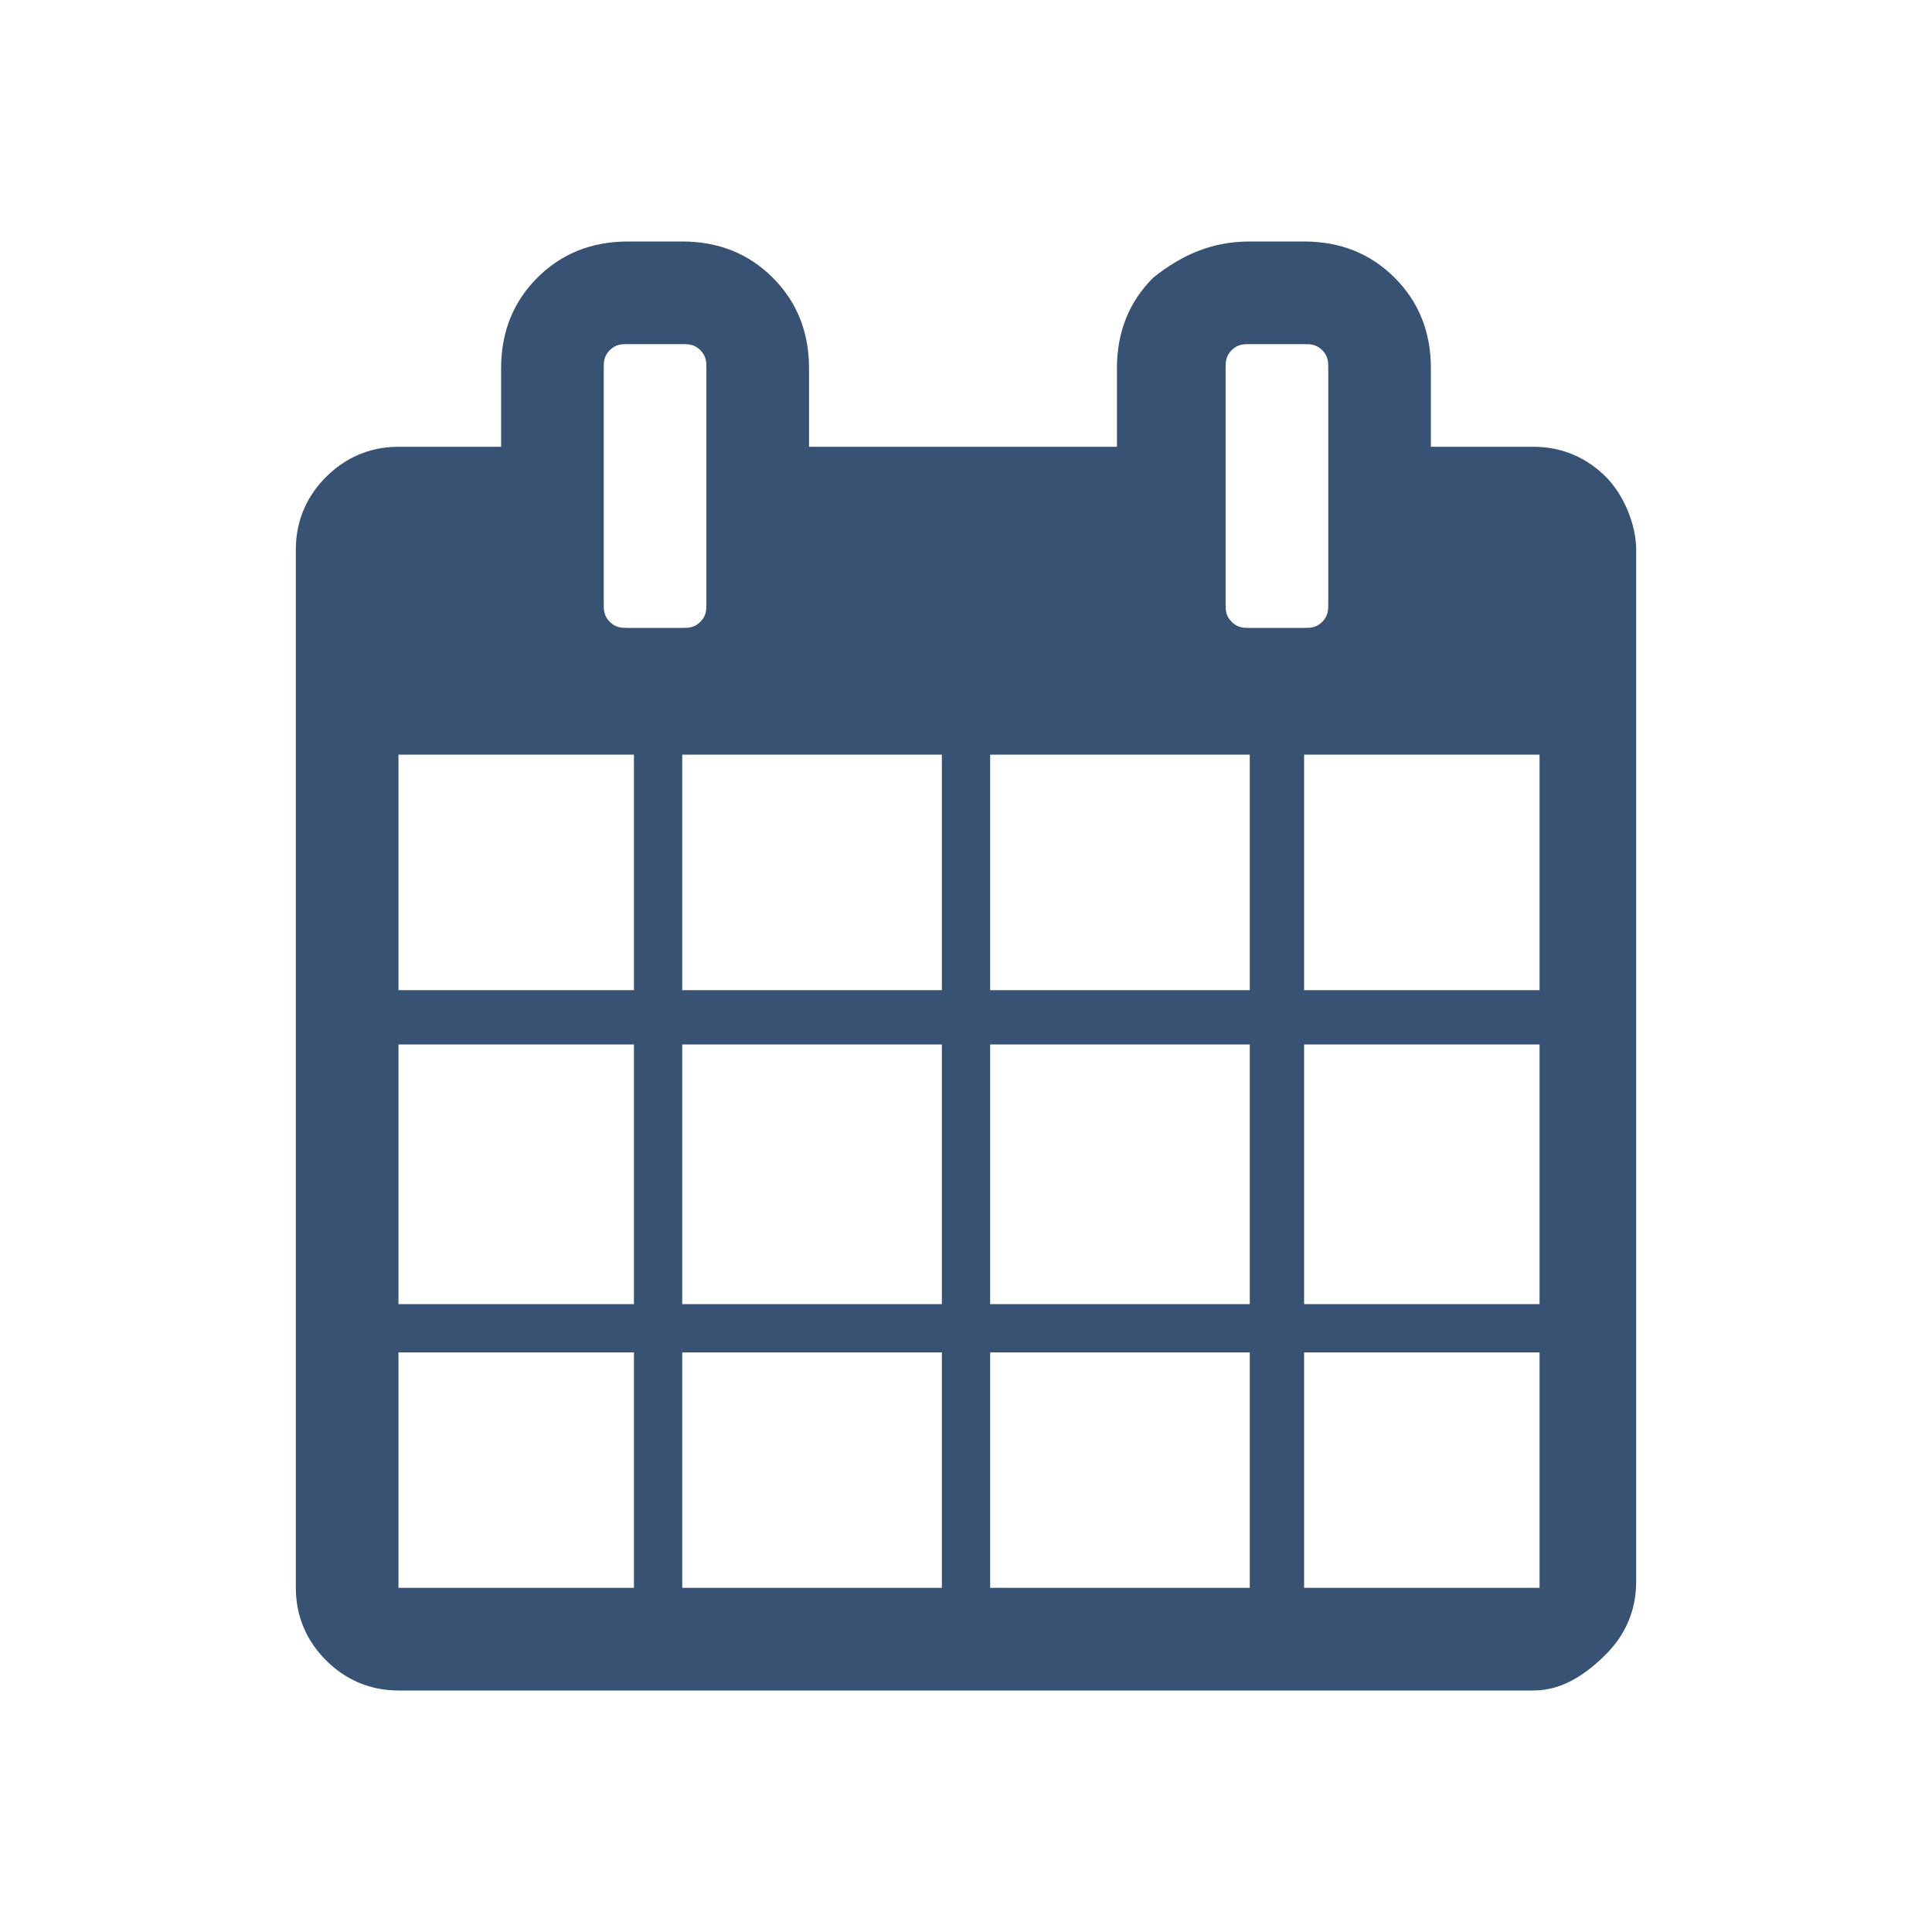
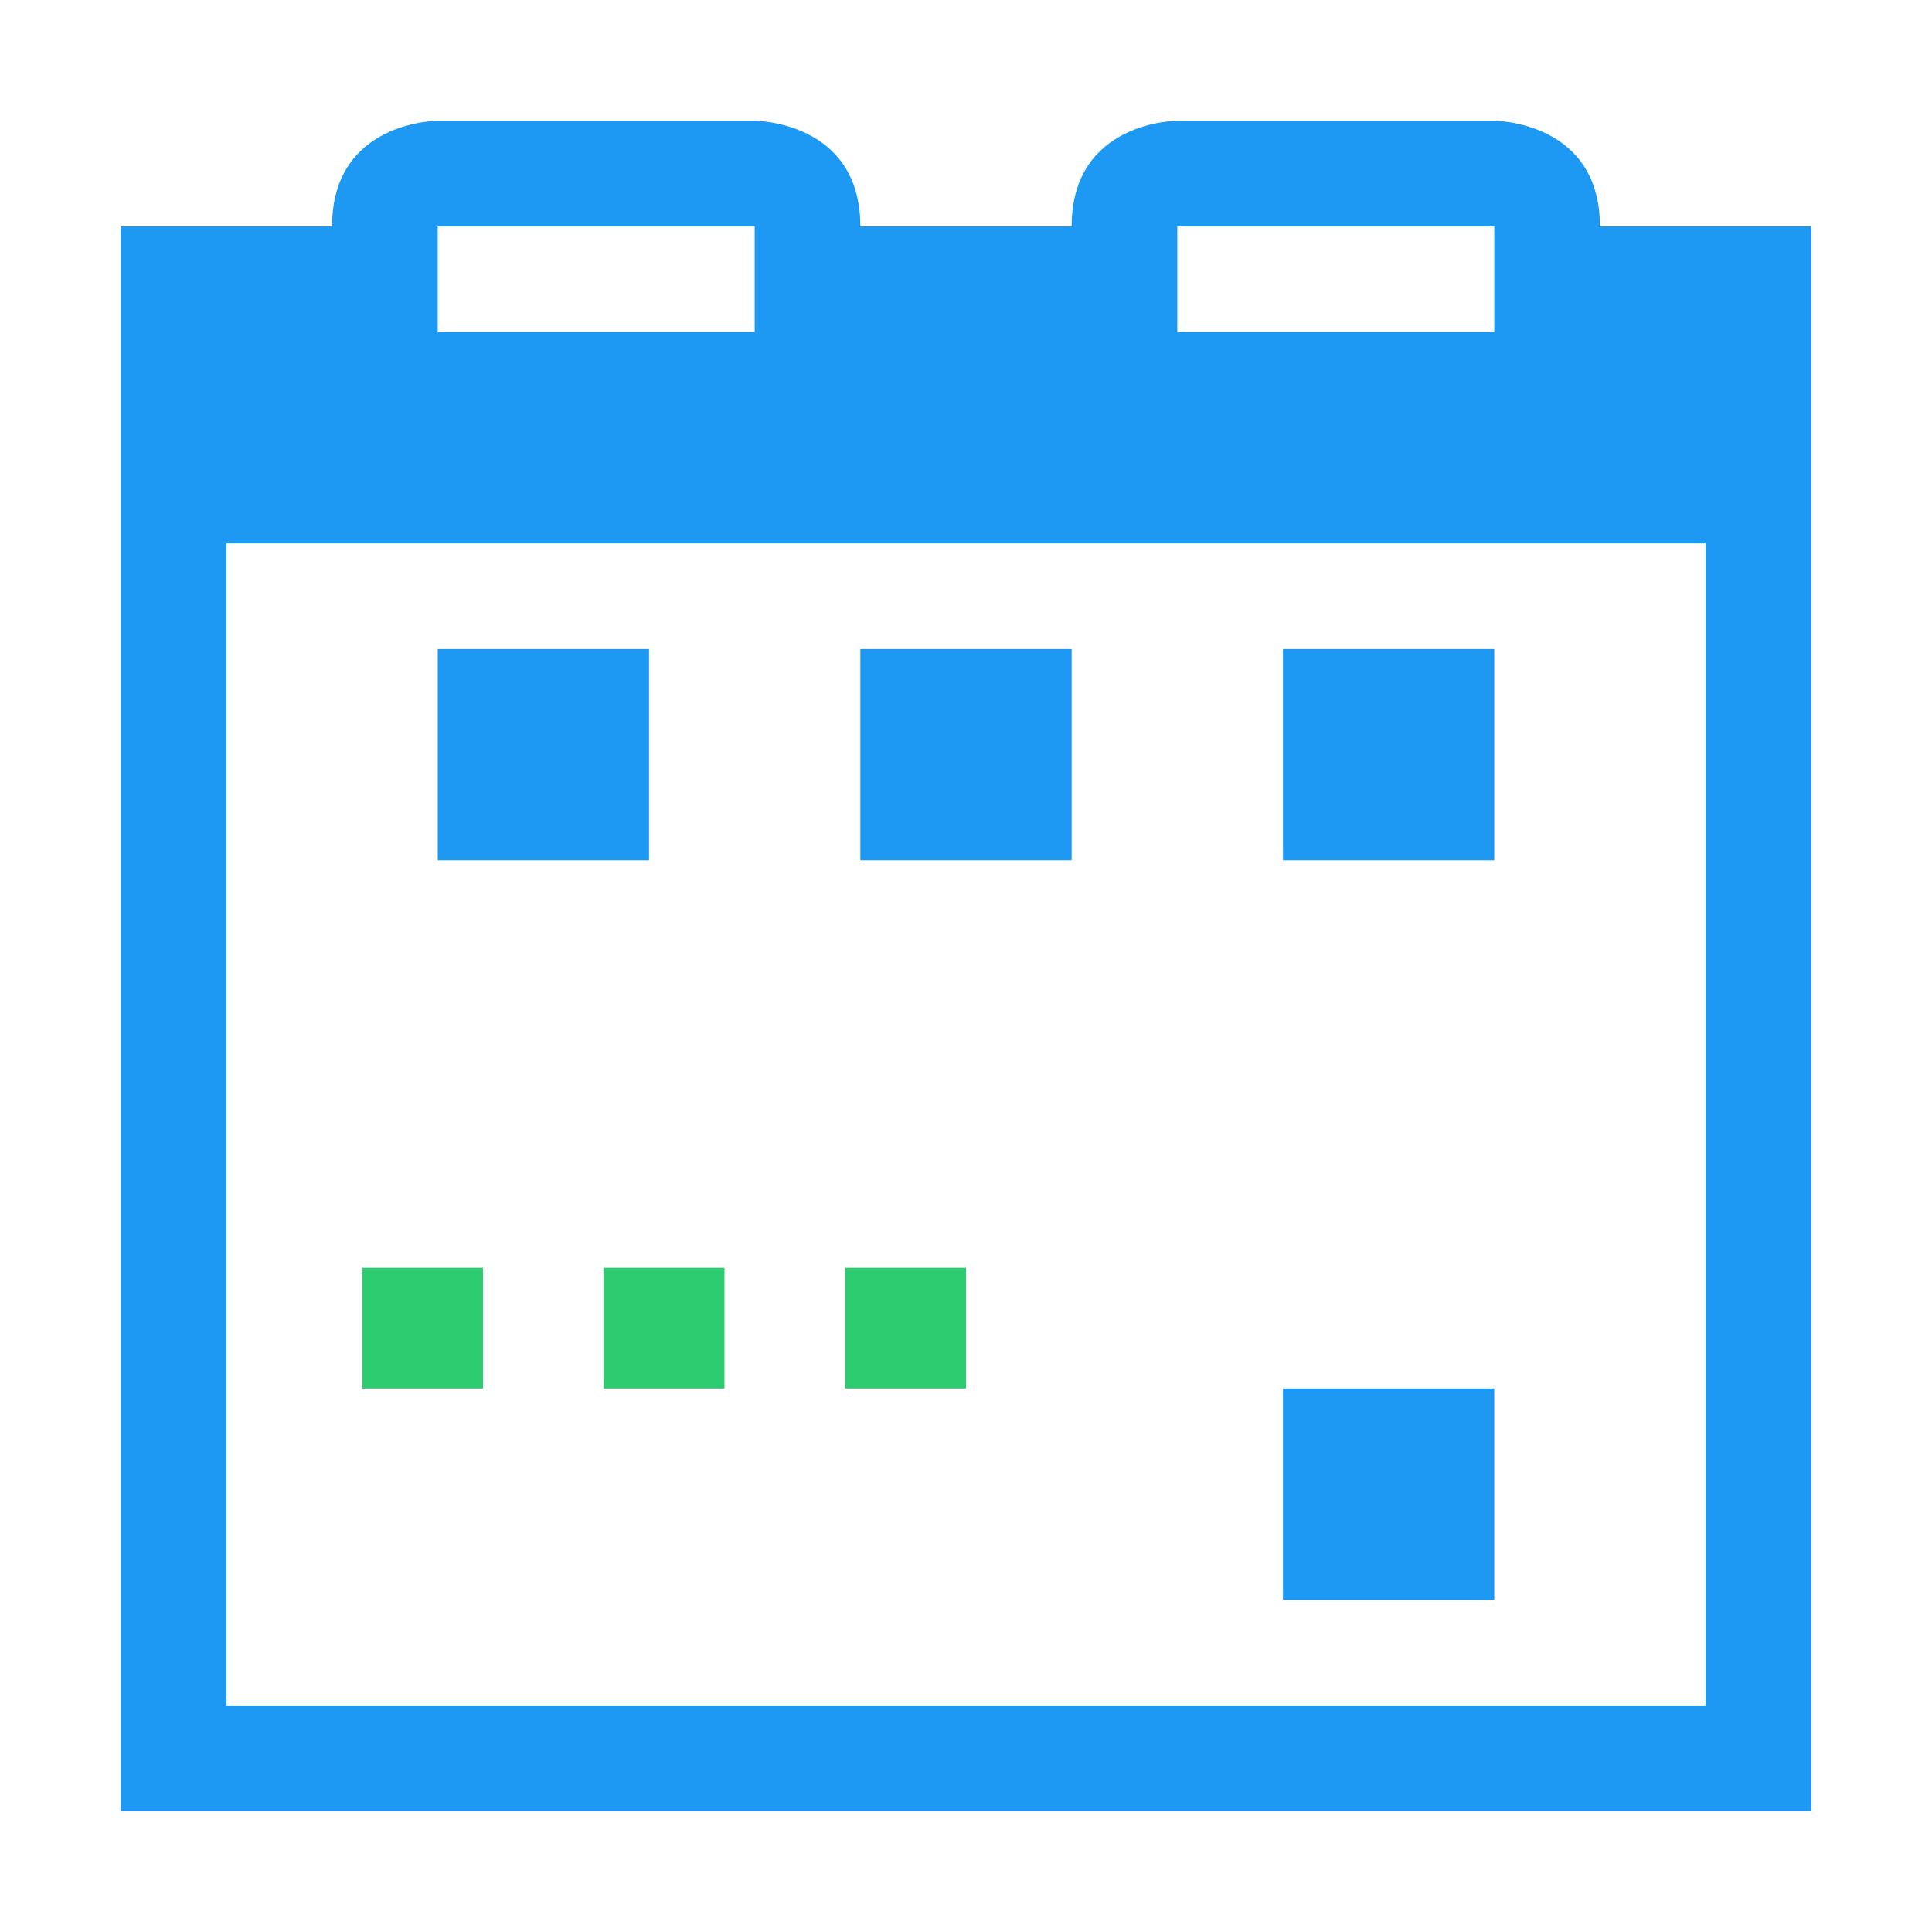
- <svg xmlns="http://www.w3.org/2000/svg" viewBox="0 0 32 32">
-   <path fill="#375273" d="M27.1 9.1v17.1c0 .5-.2.9-.5 1.2s-.7.6-1.2.6H6.6c-.5 0-.9-.2-1.2-.5s-.5-.7-.5-1.2V9.1c0-.5.2-.9.5-1.2s.7-.5 1.2-.5h1.7V6.1c0-.6.2-1.1.6-1.5.4-.4.9-.6 1.5-.6h.9c.6 0 1.1.2 1.5.6.4.4.6.9.6 1.5v1.3h5.1V6.1c0-.6.2-1.1.6-1.5.5-.4 1-.6 1.6-.6h.9c.6 0 1.1.2 1.5.6.4.4.6.9.6 1.5v1.3h1.7c.5 0 .9.2 1.2.5s.5.8.5 1.2zM6.6 16.4h3.9v-3.9H6.6v3.9zm0 5.2h3.9v-4.3H6.6v4.3zm0 4.7h3.9v-3.9H6.6v3.9zM11.7 10V6.1c0-.1 0-.2-.1-.3-.1-.1-.2-.1-.3-.1h-.9c-.1 0-.2 0-.3.1-.1.1-.1.2-.1.3V10c0 .1 0 .2.1.3s.2.1.3.1h.9c.1 0 .2 0 .3-.1.1-.1.1-.2.1-.3zm-.4 6.4h4.3v-3.9h-4.3v3.9zm0 5.2h4.3v-4.3h-4.3v4.3zm0 4.7h4.3v-3.9h-4.3v3.9zm5.1-9.9h4.3v-3.9h-4.3v3.9zm0 5.2h4.3v-4.3h-4.3v4.3zm0 4.7h4.3v-3.9h-4.3v3.9zM22 10V6.1c0-.1 0-.2-.1-.3-.1-.1-.2-.1-.3-.1h-.9c-.1 0-.2 0-.3.1-.1.1-.1.2-.1.3V10c0 .1 0 .2.1.3s.2.1.3.1h.9c.1 0 .2 0 .3-.1s.1-.2.1-.3zm-.4 6.4h3.9v-3.9h-3.9v3.9zm0 5.2h3.9v-4.3h-3.9v4.3zm0 4.7h3.9v-3.9h-3.9v3.9z" />
+ <svg xmlns="http://www.w3.org/2000/svg" height="32" viewBox="0 0 32 32" width="32">
+   <path d="m7.25 2s-1.75-0-1.75 1.75h-3.5v5.25 19.25 1.75h28v-1.75-19.25-5.25h-3.5c0-1.75-1.75-1.75-1.75-1.75h-5.25s-1.75-0-1.75 1.75h-3.5c0-1.75-1.75-1.75-1.75-1.75zm0 1.75h5.25v1.75h-5.25zm12.25 0h5.25v1.75h-5.25zm-15.75 5.25h24.5v19.25h-24.5zm3.5 1.75v3.5h3.5v-3.5zm7 0v3.5h3.5v-3.5zm7 0v3.5h3.5v-3.5zm0 12.25v3.5h3.5v-3.5z" fill="#1d99f3" />
+   <path d="m6 21v2h2v-2zm4 0v2h2v-2zm4 0v2h2v-2z" fill="#2ecc71" />
</svg>
